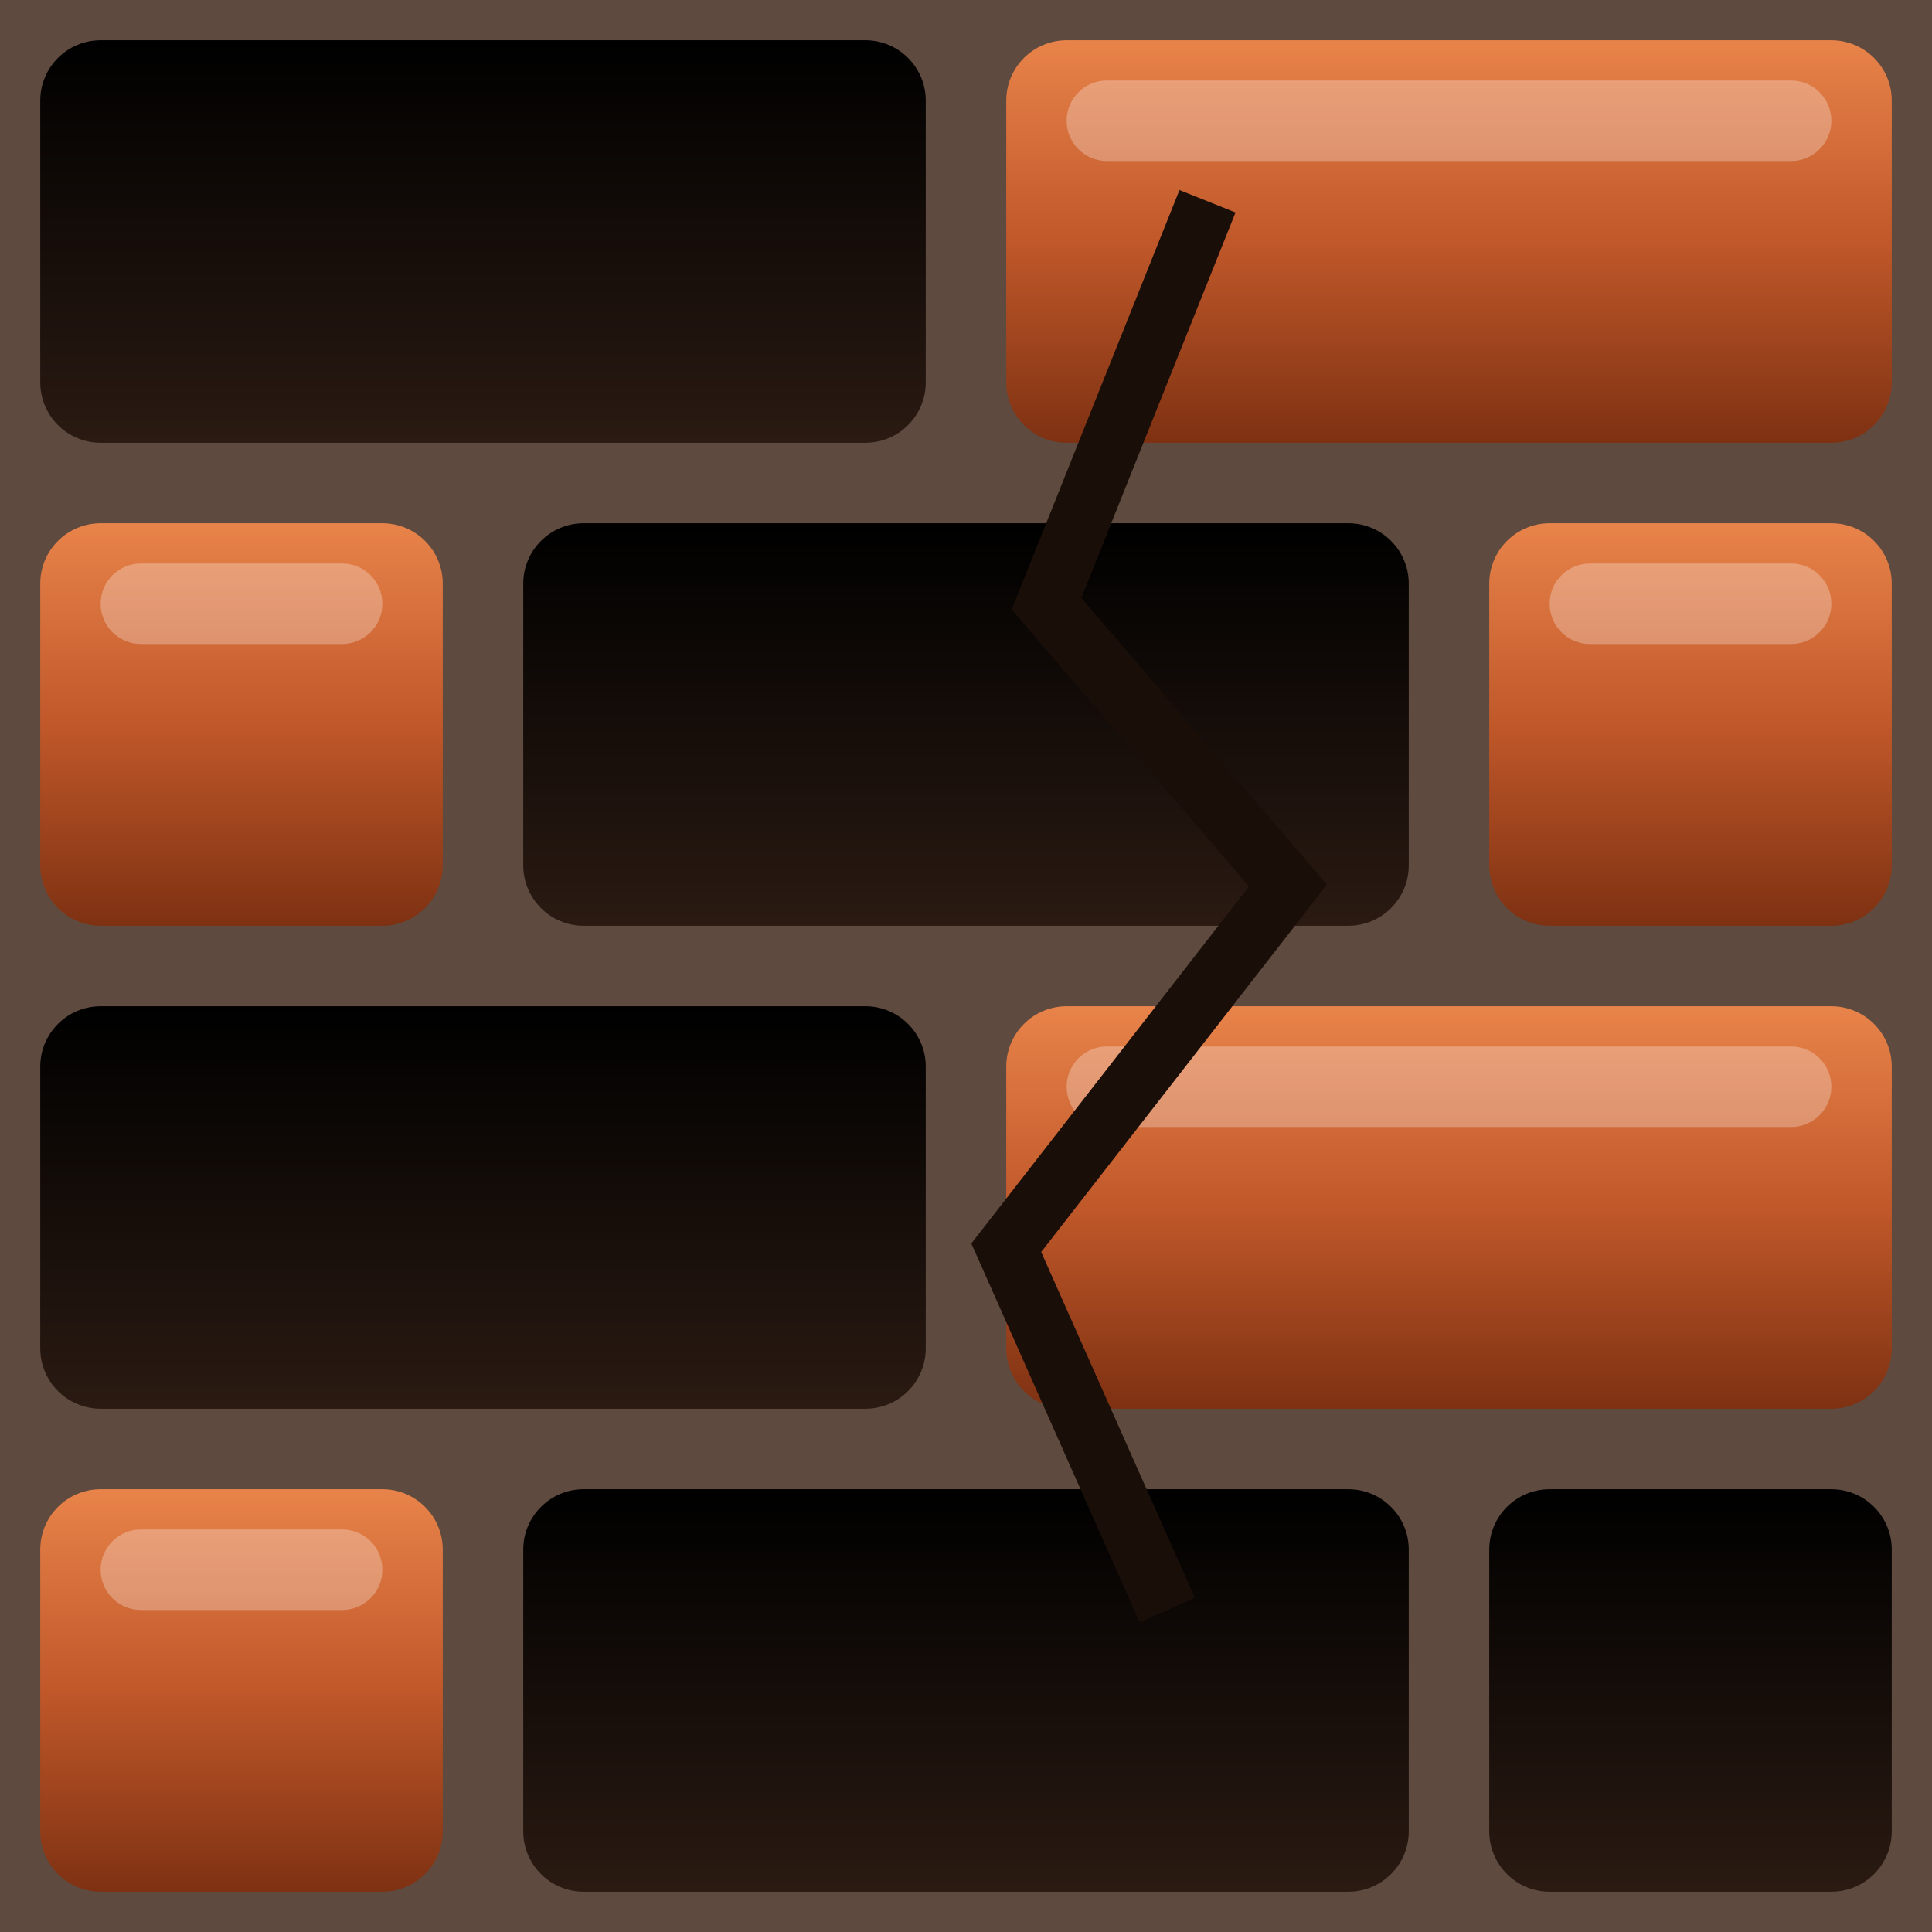
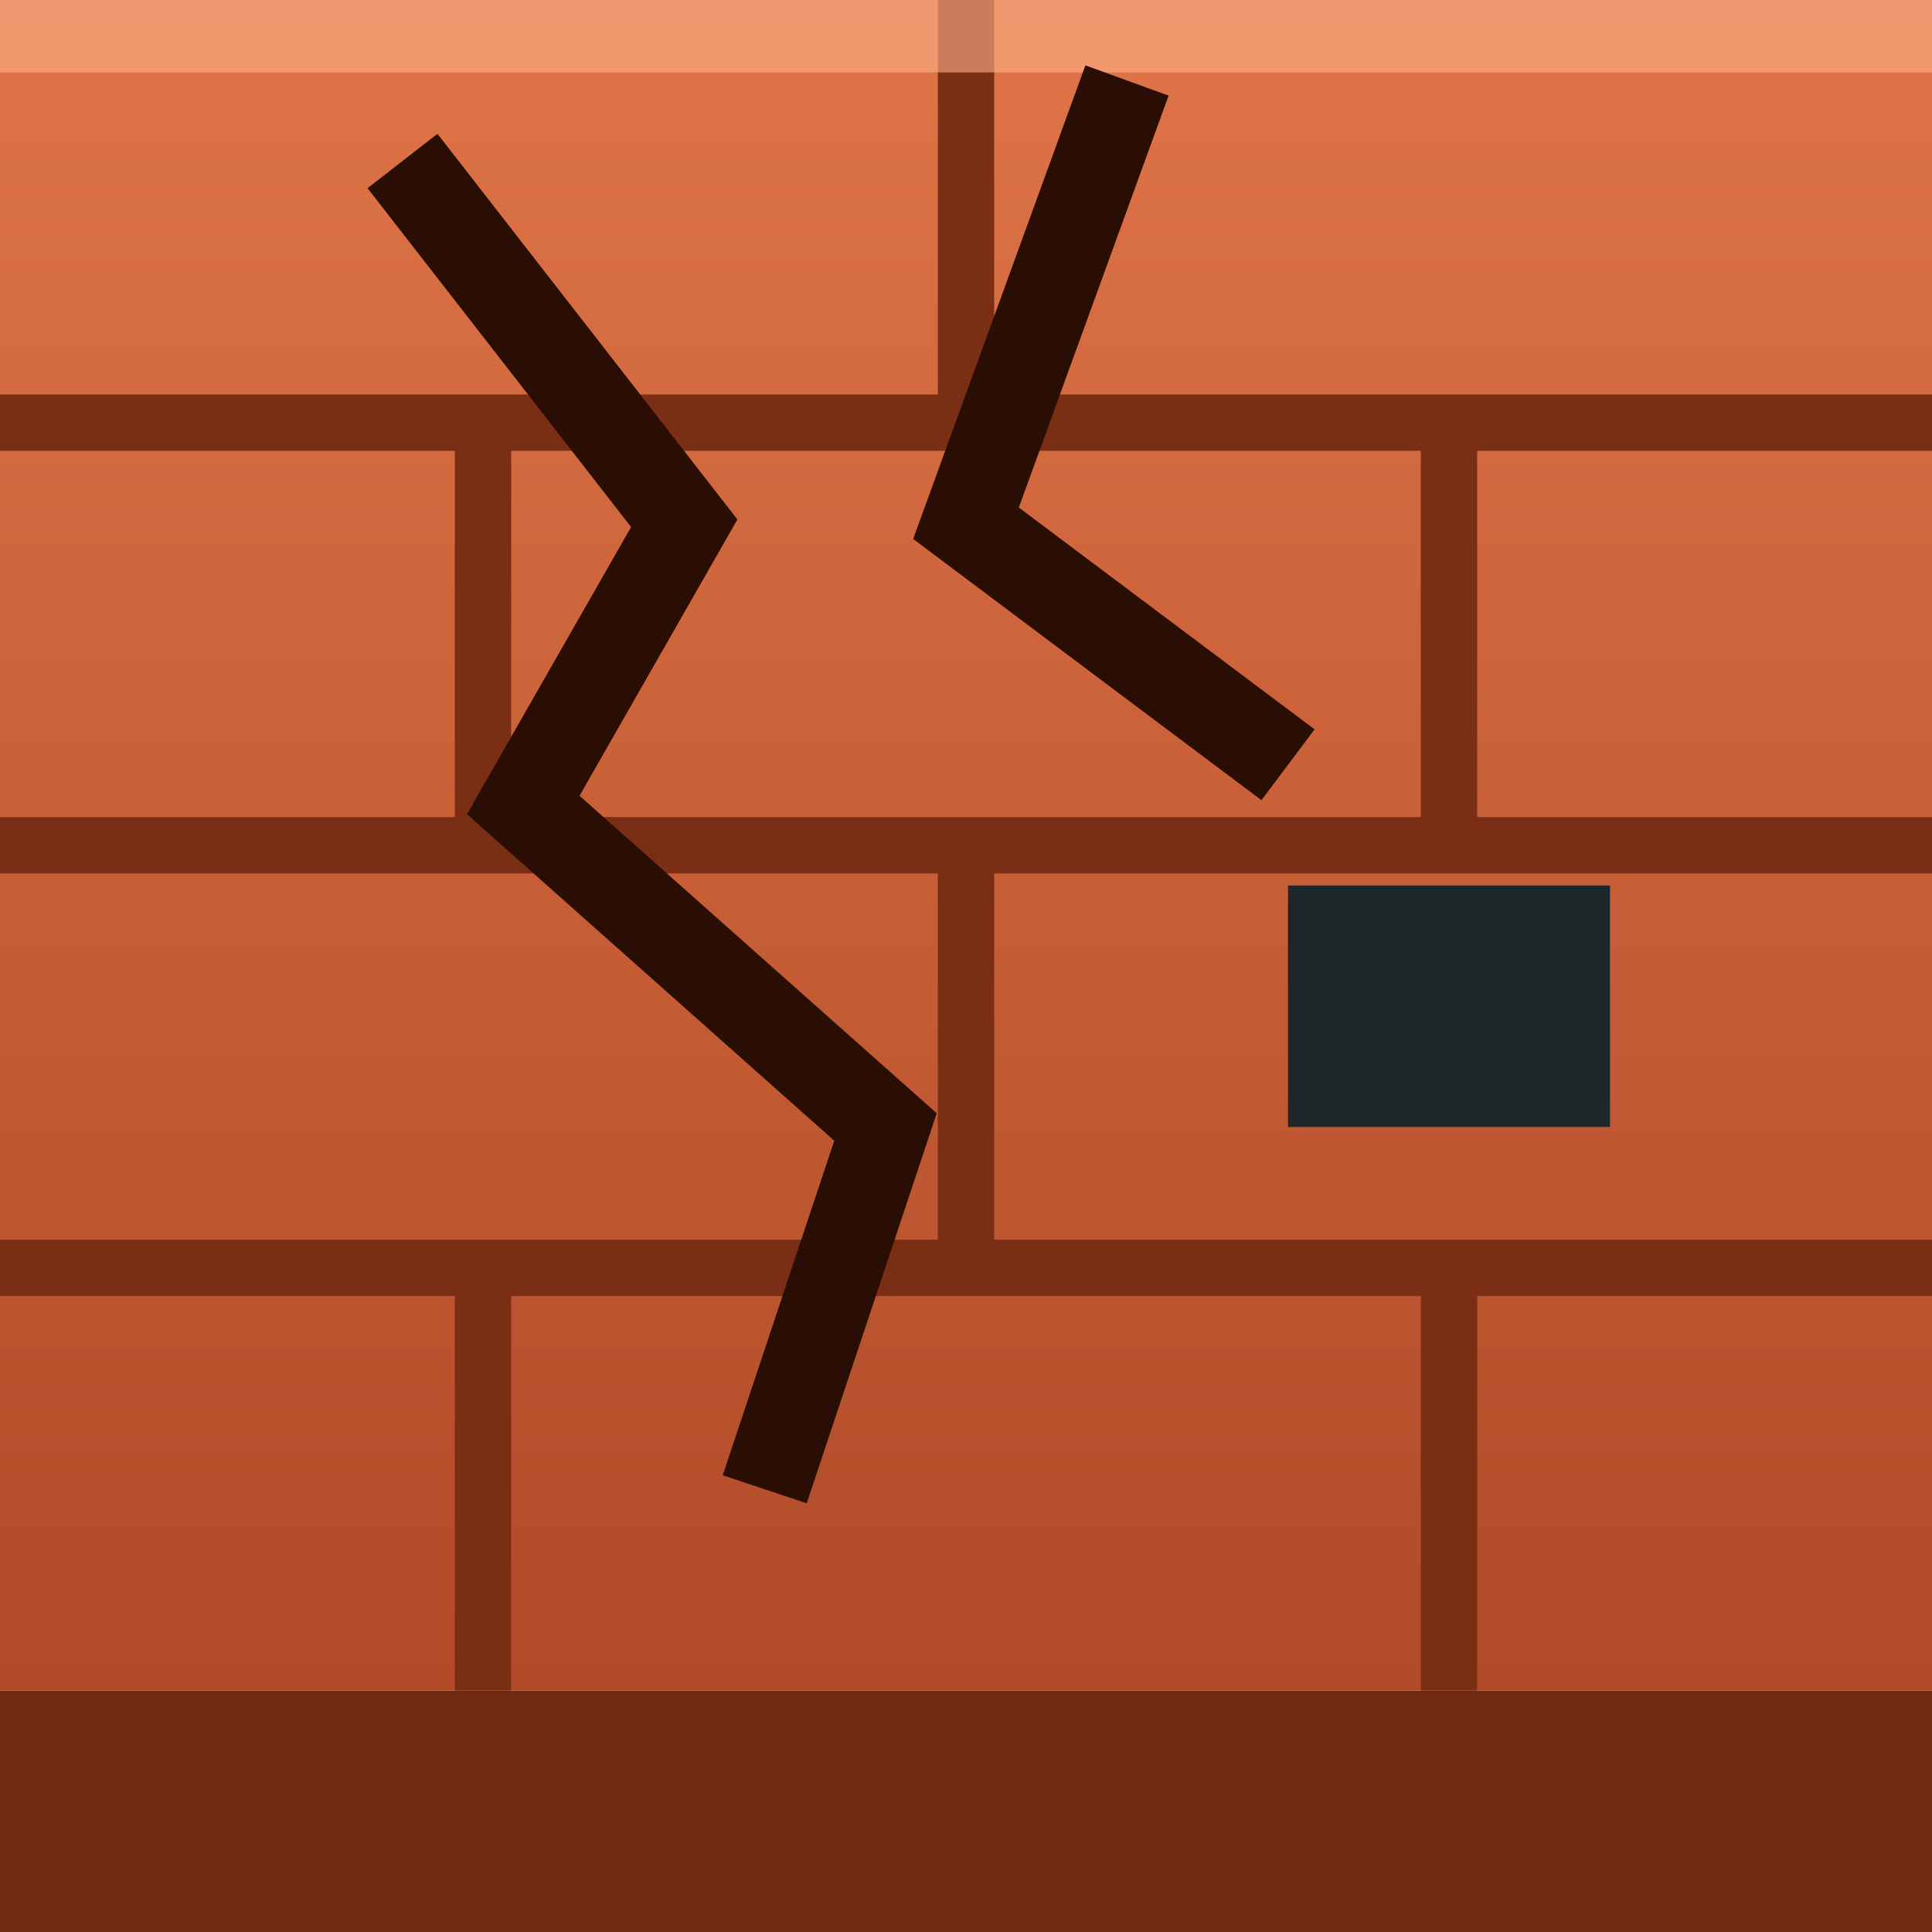
- <svg xmlns="http://www.w3.org/2000/svg" width="24" height="24" viewBox="0 0 96 96">
+ <svg xmlns="http://www.w3.org/2000/svg" width="24" height="24" viewBox="0 0 24 24">
  <defs>
-     <linearGradient id="bk" x1="0" y1="0" x2="0" y2="1">
-       <stop offset="0" stop-color="#e8834a" />
-       <stop offset="0.5" stop-color="#c0582a" />
-       <stop offset="1" stop-color="#7e3112" />
-     </linearGradient>
-     <linearGradient id="hole" x1="0" y1="0" x2="0" y2="1">
-       <stop offset="0" stop-color="#000" />
-       <stop offset="1" stop-color="#2a1a12" />
+     <linearGradient id="t" x1="0" y1="0" x2="0" y2="1">
+       <stop offset="0" stop-color="#df7448" />
+       <stop offset="1" stop-color="#b04a27" />
    </linearGradient>
  </defs>
-   <rect width="96" height="96" fill="#5e4a3e" />
-   <rect x="2" y="2" width="44" height="20" rx="3" fill="url(#hole)" />
-   <rect x="50" y="2" width="44" height="20" rx="3" fill="url(#bk)" />
-   <rect x="53" y="4" width="38" height="4" rx="2" fill="#fff" opacity=".28" />
-   <rect x="2" y="26" width="20" height="20" rx="3" fill="url(#bk)" />
-   <rect x="5" y="28" width="14" height="4" rx="2" fill="#fff" opacity=".28" />
-   <rect x="26" y="26" width="44" height="20" rx="3" fill="url(#hole)" />
-   <rect x="74" y="26" width="20" height="20" rx="3" fill="url(#bk)" />
-   <rect x="77" y="28" width="14" height="4" rx="2" fill="#fff" opacity=".28" />
-   <rect x="2" y="50" width="44" height="20" rx="3" fill="url(#hole)" />
-   <rect x="50" y="50" width="44" height="20" rx="3" fill="url(#bk)" />
-   <rect x="53" y="52" width="38" height="4" rx="2" fill="#fff" opacity=".28" />
-   <rect x="2" y="74" width="20" height="20" rx="3" fill="url(#bk)" />
-   <rect x="5" y="76" width="14" height="4" rx="2" fill="#fff" opacity=".28" />
-   <rect x="26" y="74" width="44" height="20" rx="3" fill="url(#hole)" />
-   <rect x="74" y="74" width="20" height="20" rx="3" fill="url(#hole)" />
-   <path d="M60 10 L52 30 L64 44 L50 62 L58 80" stroke="#1a0e08" stroke-width="3" fill="none" />
+   <rect x="0" y="21" width="24" height="3" fill="#6e2a12" />
+   <rect x="0" y="0" width="24" height="21" fill="url(#t)" />
+   <rect x="11.65" y="0.00" width="0.7" height="5.25" fill="#7a2e14" />
+   <rect x="0" y="4.90" width="24" height="0.7" fill="#7a2e14" />
+   <rect x="5.65" y="5.25" width="0.7" height="5.25" fill="#7a2e14" />
+   <rect x="17.65" y="5.25" width="0.7" height="5.25" fill="#7a2e14" />
+   <rect x="0" y="10.15" width="24" height="0.7" fill="#7a2e14" />
+   <rect x="11.65" y="10.50" width="0.7" height="5.25" fill="#7a2e14" />
+   <rect x="0" y="15.40" width="24" height="0.7" fill="#7a2e14" />
+   <rect x="5.65" y="15.75" width="0.7" height="5.25" fill="#7a2e14" />
+   <rect x="17.65" y="15.75" width="0.7" height="5.25" fill="#7a2e14" />
+   <rect x="0" y="0" width="24" height="0.9" fill="#ffb08a" fill-opacity="0.6" />
+   <path d="M5 2l3.5 4.5-2 3.5 4.5 4-1.5 4.5M14 1l-2 5.5 4 3" stroke="#2a0d03" stroke-width="1.1" fill="none" />
+   <rect x="16" y="11" width="4" height="3" fill="#1d2729" />
</svg>
